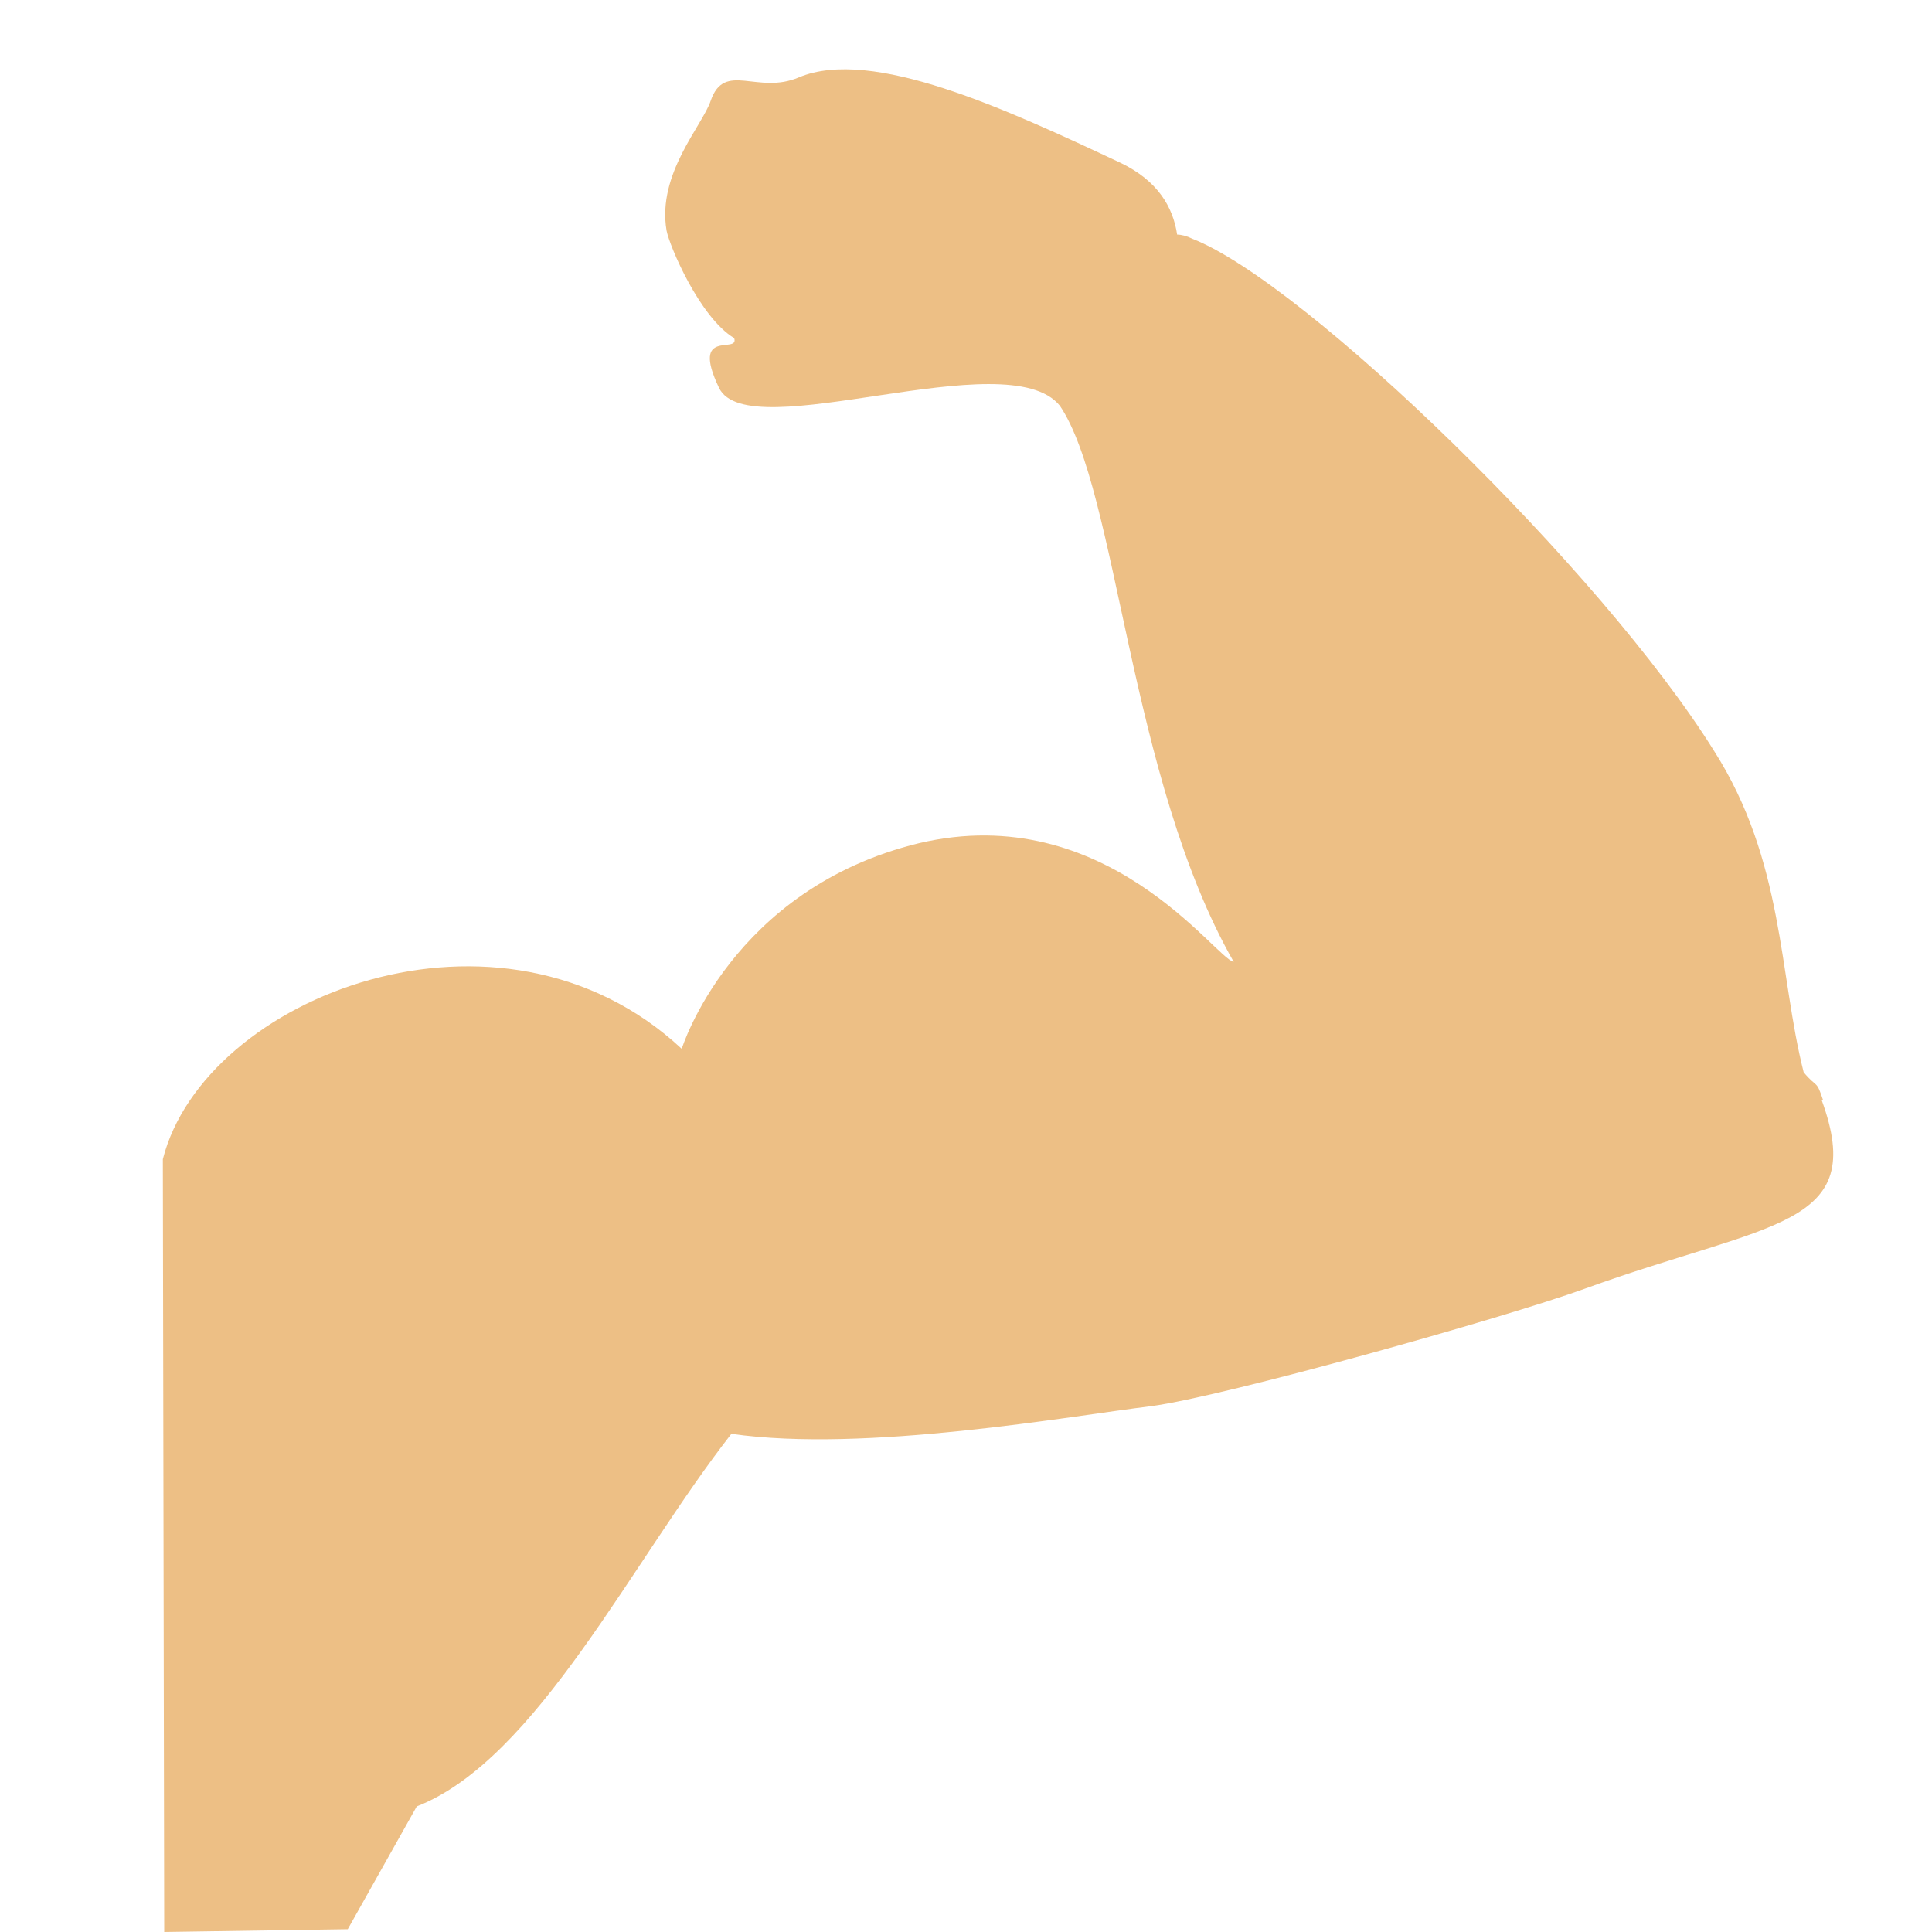
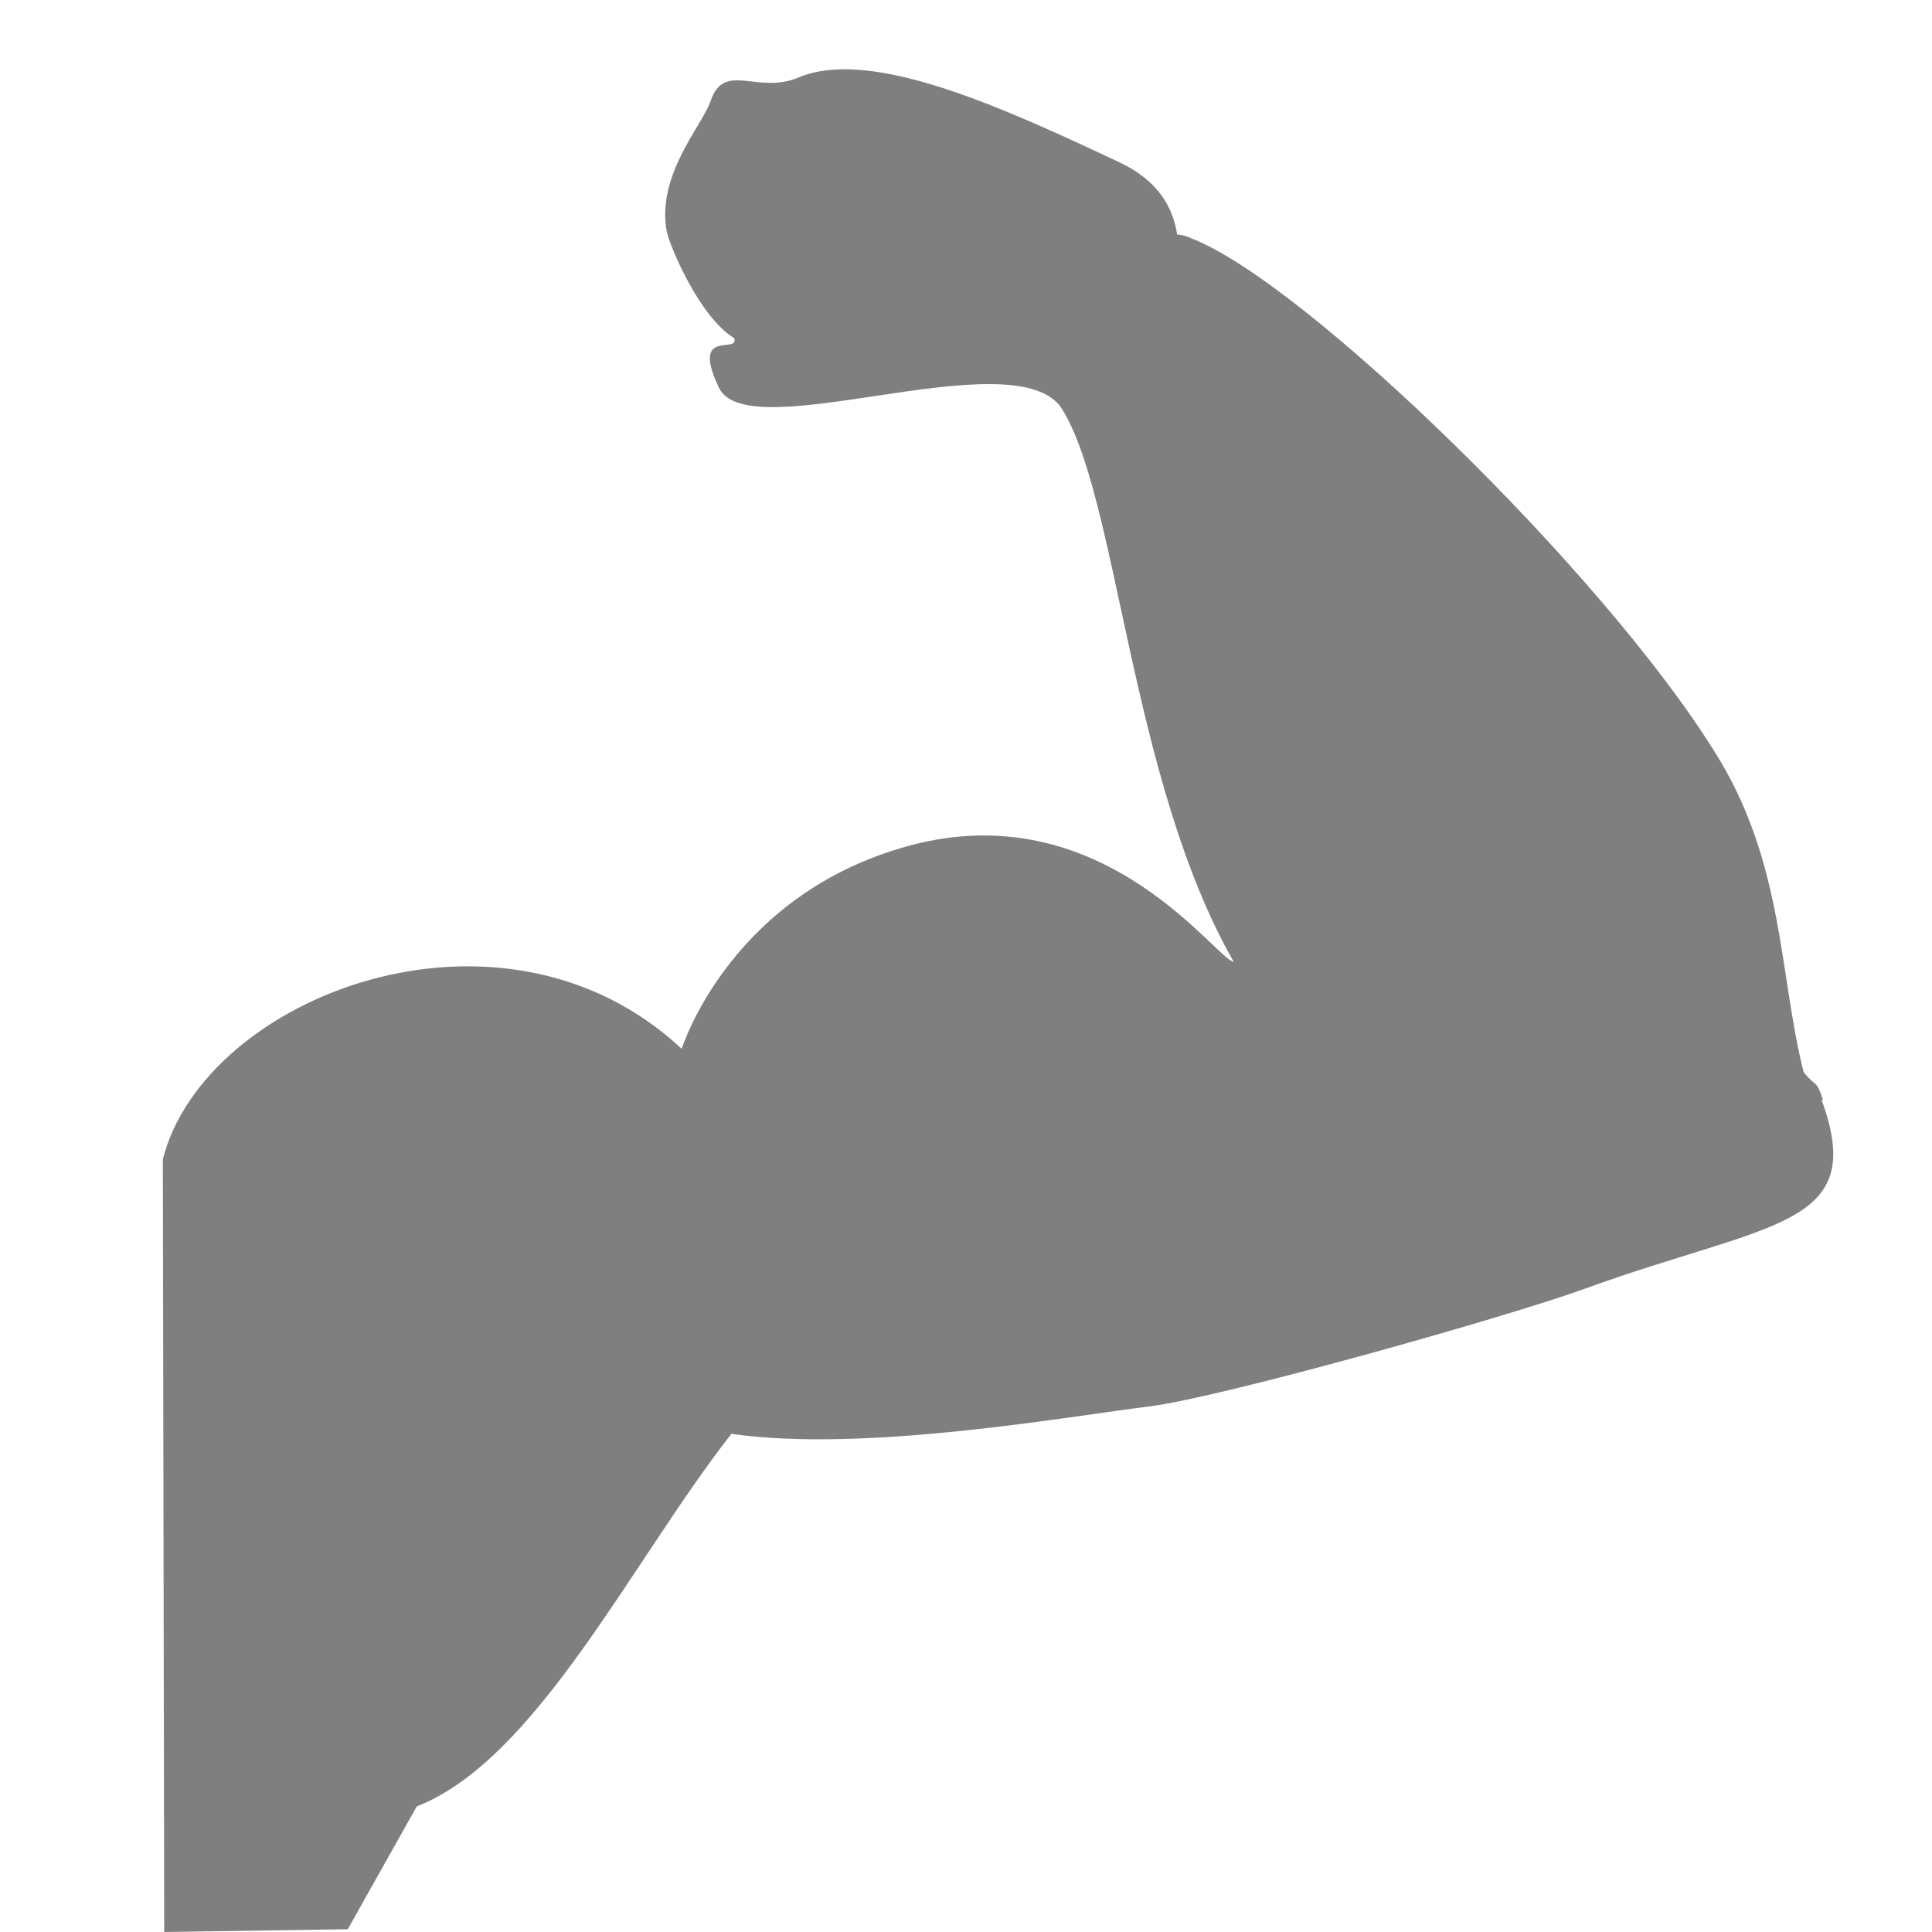
<svg xmlns="http://www.w3.org/2000/svg" viewBox="0 0 13 14" width="25" height="25">
  <defs>
    <clipPath clipPathUnits="userSpaceOnUse" id="cp1">
      <path d="M0,14h13.5v-13.5h-13.5z" />
    </clipPath>
  </defs>
  <style>
		tspan { white-space:pre }
- 		.shp0 { fill: #EDBF85 }
+ 		.shp0 { fill: #7f7f7f }
	</style>
  <g id="Mask Group 66" clip-path="url(#cp1)">
    <g id="biceps">
      <path id="Path 133" class="shp0" d="M12.71,7.97c-0.05,-0.15 -0.04,-0.08 -0.14,-0.2c-0.18,-0.71 -0.14,-1.53 -0.65,-2.33c-0.81,-1.3 -2.96,-3.39 -3.78,-3.71c-0.04,-0.02 -0.08,-0.03 -0.11,-0.03c-0.03,-0.2 -0.14,-0.39 -0.41,-0.52c-0.83,-0.39 -1.8,-0.84 -2.33,-0.62c-0.3,0.13 -0.54,-0.12 -0.64,0.17c-0.06,0.18 -0.39,0.53 -0.32,0.94c0.02,0.11 0.24,0.63 0.49,0.78c0.04,0.12 -0.32,-0.08 -0.11,0.36c0.21,0.44 2.09,-0.34 2.47,0.13c0.42,0.62 0.5,2.7 1.26,4.03c-0.13,-0.02 -0.92,-1.18 -2.28,-0.86c-1.36,0.33 -1.72,1.49 -1.72,1.49c-1.31,-1.22 -3.46,-0.38 -3.76,0.8l0.01,5.6l1.33,-0.02l0.5,-0.89c0.87,-0.34 1.56,-1.78 2.28,-2.7c0.97,0.14 2.46,-0.13 3.04,-0.2c0.53,-0.07 2.56,-0.64 3.14,-0.85c1.35,-0.49 2.06,-0.44 1.72,-1.37z" />
    </g>
  </g>
</svg>
